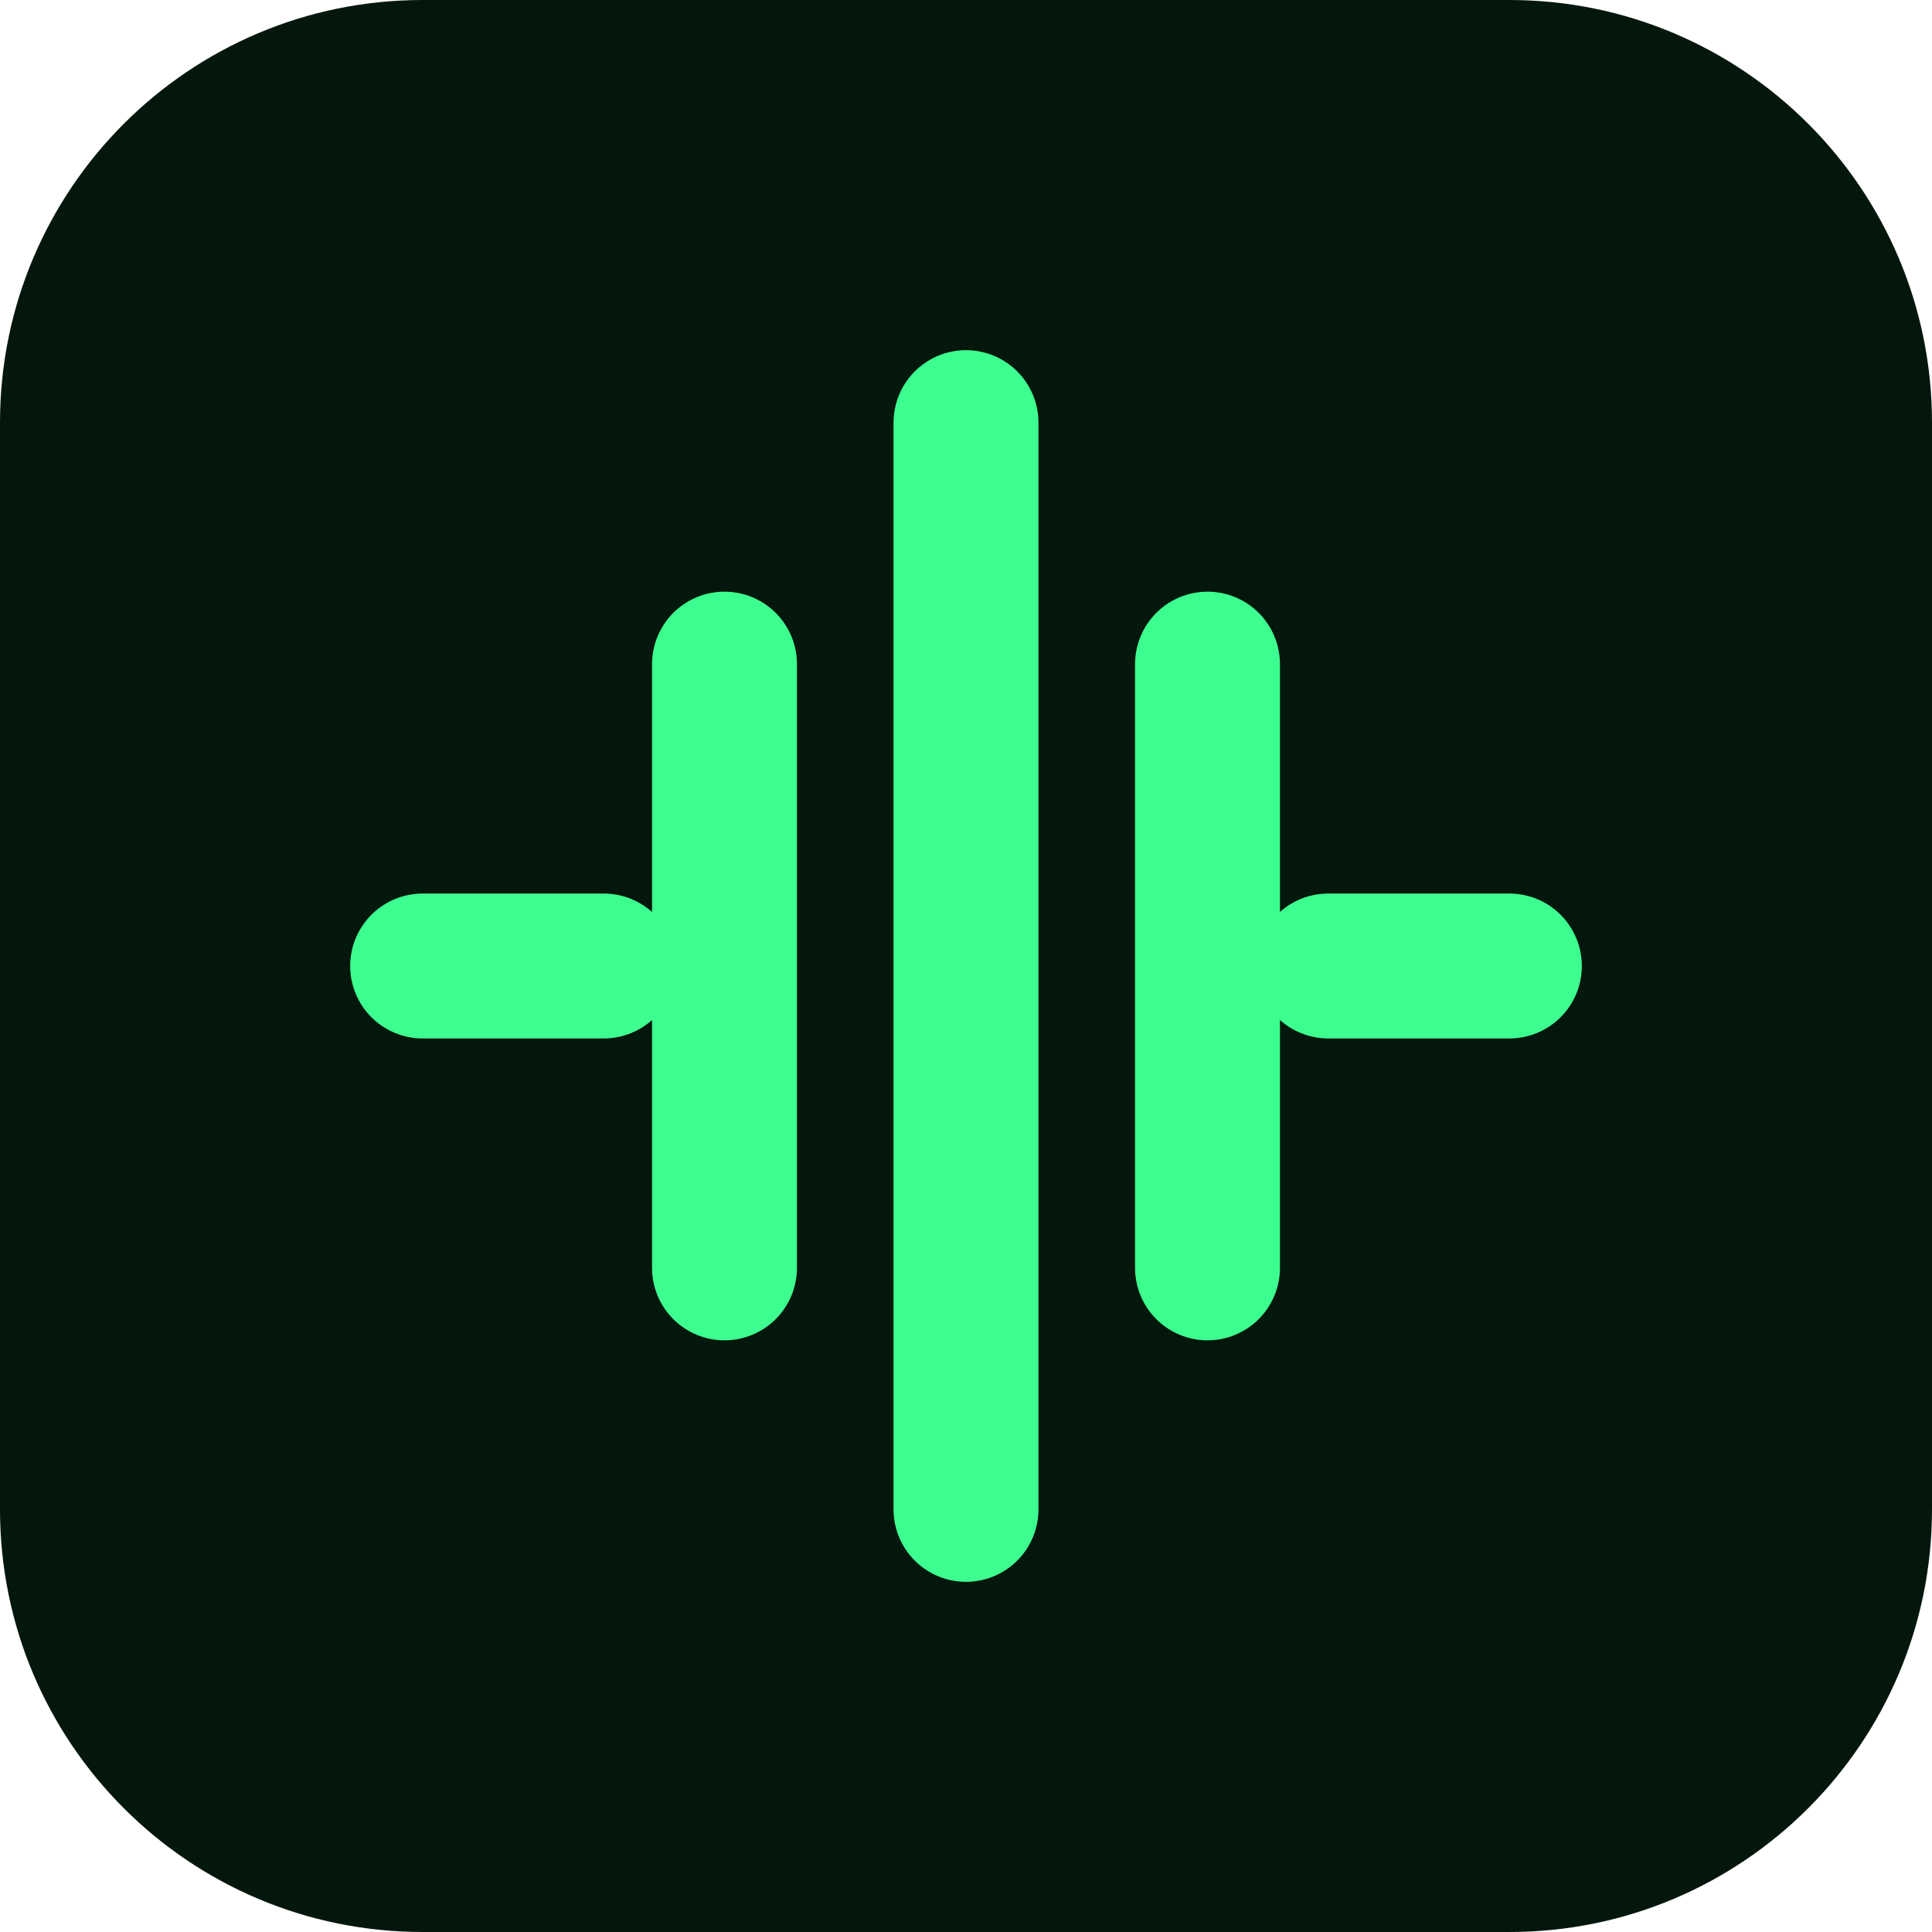
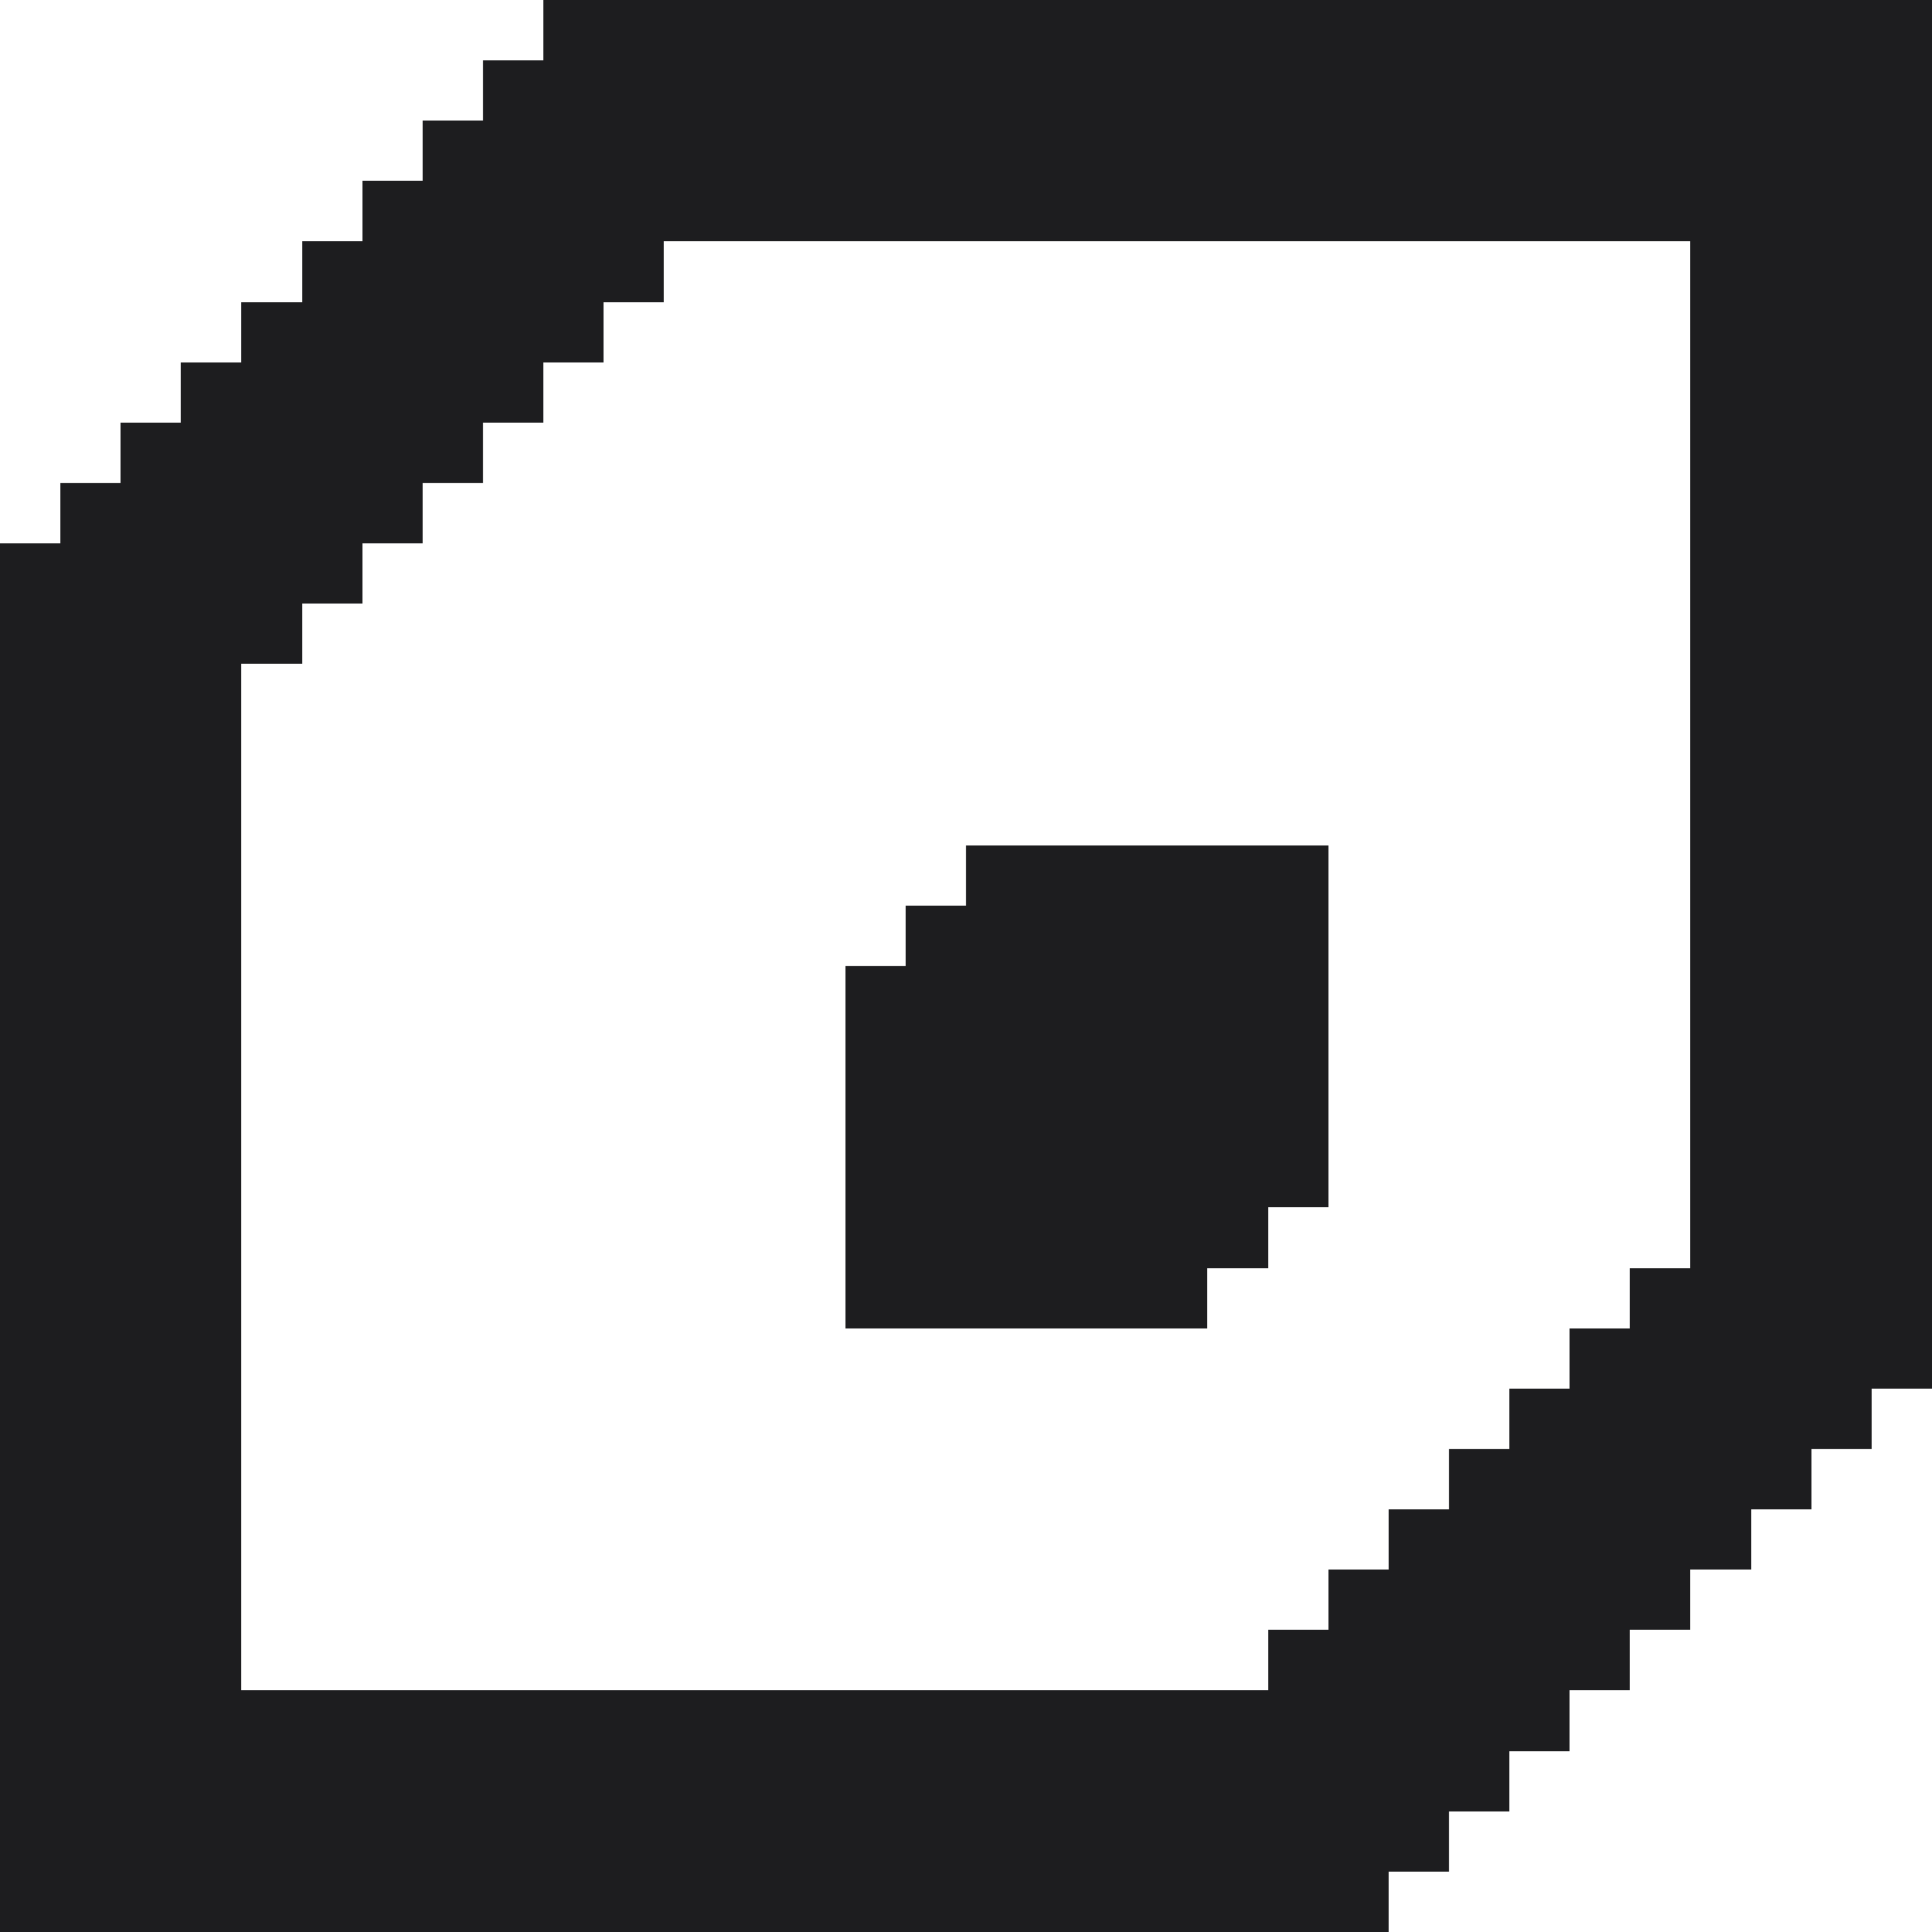
- <svg xmlns="http://www.w3.org/2000/svg" viewBox="0 0 32 32">
-   <rect width="32" height="32" rx="7" fill="#04170c" />
-   <path d="M7 16h3M12 11v10M16 7v18M20 11v10M25 16h-3" stroke="#3dff8f" stroke-width="2.4" stroke-linecap="round" />
+ <svg xmlns="http://www.w3.org/2000/svg" viewBox="0 0 32 32" shape-rendering="crispEdges">
+   <style>path{fill:#1d1d1f}@media (prefers-color-scheme:dark){path{fill:#f4f1ea}}</style>
+   <path d="M0 9h1v1h-1zM0 10h1v1h-1zM0 11h1v1h-1zM0 12h1v1h-1zM0 13h1v1h-1zM0 14h1v1h-1zM0 15h1v1h-1zM0 16h1v1h-1zM0 17h1v1h-1zM0 18h1v1h-1zM0 19h1v1h-1zM0 20h1v1h-1zM0 21h1v1h-1zM0 22h1v1h-1zM0 23h1v1h-1zM0 24h1v1h-1zM0 25h1v1h-1zM0 26h1v1h-1zM0 27h1v1h-1zM0 28h1v1h-1zM0 29h1v1h-1zM0 30h1v1h-1zM0 31h1v1h-1zM1 8h1v1h-1zM1 9h1v1h-1zM1 10h1v1h-1zM1 11h1v1h-1zM1 12h1v1h-1zM1 13h1v1h-1zM1 14h1v1h-1zM1 15h1v1h-1zM1 16h1v1h-1zM1 17h1v1h-1zM1 18h1v1h-1zM1 19h1v1h-1zM1 20h1v1h-1zM1 21h1v1h-1zM1 22h1v1h-1zM1 23h1v1h-1zM1 24h1v1h-1zM1 25h1v1h-1zM1 26h1v1h-1zM1 27h1v1h-1zM1 28h1v1h-1zM1 29h1v1h-1zM1 30h1v1h-1zM1 31h1v1h-1zM2 7h1v1h-1zM2 8h1v1h-1zM2 9h1v1h-1zM2 10h1v1h-1zM2 11h1v1h-1zM2 12h1v1h-1zM2 13h1v1h-1zM2 14h1v1h-1zM2 15h1v1h-1zM2 16h1v1h-1zM2 17h1v1h-1zM2 18h1v1h-1zM2 19h1v1h-1zM2 20h1v1h-1zM2 21h1v1h-1zM2 22h1v1h-1zM2 23h1v1h-1zM2 24h1v1h-1zM2 25h1v1h-1zM2 26h1v1h-1zM2 27h1v1h-1zM2 28h1v1h-1zM2 29h1v1h-1zM2 30h1v1h-1zM2 31h1v1h-1zM3 6h1v1h-1zM3 7h1v1h-1zM3 8h1v1h-1zM3 9h1v1h-1zM3 10h1v1h-1zM3 11h1v1h-1zM3 12h1v1h-1zM3 13h1v1h-1zM3 14h1v1h-1zM3 15h1v1h-1zM3 16h1v1h-1zM3 17h1v1h-1zM3 18h1v1h-1zM3 19h1v1h-1zM3 20h1v1h-1zM3 21h1v1h-1zM3 22h1v1h-1zM3 23h1v1h-1zM3 24h1v1h-1zM3 25h1v1h-1zM3 26h1v1h-1zM3 27h1v1h-1zM3 28h1v1h-1zM3 29h1v1h-1zM3 30h1v1h-1zM3 31h1v1h-1zM4 5h1v1h-1zM4 6h1v1h-1zM4 7h1v1h-1zM4 8h1v1h-1zM4 9h1v1h-1zM4 10h1v1h-1zM4 28h1v1h-1zM4 29h1v1h-1zM4 30h1v1h-1zM4 31h1v1h-1zM5 4h1v1h-1zM5 5h1v1h-1zM5 6h1v1h-1zM5 7h1v1h-1zM5 8h1v1h-1zM5 9h1v1h-1zM5 28h1v1h-1zM5 29h1v1h-1zM5 30h1v1h-1zM5 31h1v1h-1zM6 3h1v1h-1zM6 4h1v1h-1zM6 5h1v1h-1zM6 6h1v1h-1zM6 7h1v1h-1zM6 8h1v1h-1zM6 28h1v1h-1zM6 29h1v1h-1zM6 30h1v1h-1zM6 31h1v1h-1zM7 2h1v1h-1zM7 3h1v1h-1zM7 4h1v1h-1zM7 5h1v1h-1zM7 6h1v1h-1zM7 7h1v1h-1zM7 28h1v1h-1zM7 29h1v1h-1zM7 30h1v1h-1zM7 31h1v1h-1zM8 1h1v1h-1zM8 2h1v1h-1zM8 3h1v1h-1zM8 4h1v1h-1zM8 5h1v1h-1zM8 6h1v1h-1zM8 28h1v1h-1zM8 29h1v1h-1zM8 30h1v1h-1zM8 31h1v1h-1zM9 0h1v1h-1zM9 1h1v1h-1zM9 2h1v1h-1zM9 3h1v1h-1zM9 4h1v1h-1zM9 5h1v1h-1zM9 28h1v1h-1zM9 29h1v1h-1zM9 30h1v1h-1zM9 31h1v1h-1zM10 0h1v1h-1zM10 1h1v1h-1zM10 2h1v1h-1zM10 3h1v1h-1zM10 4h1v1h-1zM10 28h1v1h-1zM10 29h1v1h-1zM10 30h1v1h-1zM10 31h1v1h-1zM11 0h1v1h-1zM11 1h1v1h-1zM11 2h1v1h-1zM11 3h1v1h-1zM11 28h1v1h-1zM11 29h1v1h-1zM11 30h1v1h-1zM11 31h1v1h-1zM12 0h1v1h-1zM12 1h1v1h-1zM12 2h1v1h-1zM12 3h1v1h-1zM12 28h1v1h-1zM12 29h1v1h-1zM12 30h1v1h-1zM12 31h1v1h-1zM13 0h1v1h-1zM13 1h1v1h-1zM13 2h1v1h-1zM13 3h1v1h-1zM13 28h1v1h-1zM13 29h1v1h-1zM13 30h1v1h-1zM13 31h1v1h-1zM14 0h1v1h-1zM14 1h1v1h-1zM14 2h1v1h-1zM14 3h1v1h-1zM14 16h1v1h-1zM14 17h1v1h-1zM14 18h1v1h-1zM14 19h1v1h-1zM14 20h1v1h-1zM14 21h1v1h-1zM14 28h1v1h-1zM14 29h1v1h-1zM14 30h1v1h-1zM14 31h1v1h-1zM15 0h1v1h-1zM15 1h1v1h-1zM15 2h1v1h-1zM15 3h1v1h-1zM15 15h1v1h-1zM15 16h1v1h-1zM15 17h1v1h-1zM15 18h1v1h-1zM15 19h1v1h-1zM15 20h1v1h-1zM15 21h1v1h-1zM15 28h1v1h-1zM15 29h1v1h-1zM15 30h1v1h-1zM15 31h1v1h-1zM16 0h1v1h-1zM16 1h1v1h-1zM16 2h1v1h-1zM16 3h1v1h-1zM16 14h1v1h-1zM16 15h1v1h-1zM16 16h1v1h-1zM16 17h1v1h-1zM16 18h1v1h-1zM16 19h1v1h-1zM16 20h1v1h-1zM16 21h1v1h-1zM16 28h1v1h-1zM16 29h1v1h-1zM16 30h1v1h-1zM16 31h1v1h-1zM17 0h1v1h-1zM17 1h1v1h-1zM17 2h1v1h-1zM17 3h1v1h-1zM17 14h1v1h-1zM17 15h1v1h-1zM17 16h1v1h-1zM17 17h1v1h-1zM17 18h1v1h-1zM17 19h1v1h-1zM17 20h1v1h-1zM17 21h1v1h-1zM17 28h1v1h-1zM17 29h1v1h-1zM17 30h1v1h-1zM17 31h1v1h-1zM18 0h1v1h-1zM18 1h1v1h-1zM18 2h1v1h-1zM18 3h1v1h-1zM18 14h1v1h-1zM18 15h1v1h-1zM18 16h1v1h-1zM18 17h1v1h-1zM18 18h1v1h-1zM18 19h1v1h-1zM18 20h1v1h-1zM18 21h1v1h-1zM18 28h1v1h-1zM18 29h1v1h-1zM18 30h1v1h-1zM18 31h1v1h-1zM19 0h1v1h-1zM19 1h1v1h-1zM19 2h1v1h-1zM19 3h1v1h-1zM19 14h1v1h-1zM19 15h1v1h-1zM19 16h1v1h-1zM19 17h1v1h-1zM19 18h1v1h-1zM19 19h1v1h-1zM19 20h1v1h-1zM19 21h1v1h-1zM19 28h1v1h-1zM19 29h1v1h-1zM19 30h1v1h-1zM19 31h1v1h-1zM20 0h1v1h-1zM20 1h1v1h-1zM20 2h1v1h-1zM20 3h1v1h-1zM20 14h1v1h-1zM20 15h1v1h-1zM20 16h1v1h-1zM20 17h1v1h-1zM20 18h1v1h-1zM20 19h1v1h-1zM20 20h1v1h-1zM20 28h1v1h-1zM20 29h1v1h-1zM20 30h1v1h-1zM20 31h1v1h-1zM21 0h1v1h-1zM21 1h1v1h-1zM21 2h1v1h-1zM21 3h1v1h-1zM21 14h1v1h-1zM21 15h1v1h-1zM21 16h1v1h-1zM21 17h1v1h-1zM21 18h1v1h-1zM21 19h1v1h-1zM21 27h1v1h-1zM21 28h1v1h-1zM21 29h1v1h-1zM21 30h1v1h-1zM21 31h1v1h-1zM22 0h1v1h-1zM22 1h1v1h-1zM22 2h1v1h-1zM22 3h1v1h-1zM22 26h1v1h-1zM22 27h1v1h-1zM22 28h1v1h-1zM22 29h1v1h-1zM22 30h1v1h-1zM22 31h1v1h-1zM23 0h1v1h-1zM23 1h1v1h-1zM23 2h1v1h-1zM23 3h1v1h-1zM23 25h1v1h-1zM23 26h1v1h-1zM23 27h1v1h-1zM23 28h1v1h-1zM23 29h1v1h-1zM23 30h1v1h-1zM24 0h1v1h-1zM24 1h1v1h-1zM24 2h1v1h-1zM24 3h1v1h-1zM24 24h1v1h-1zM24 25h1v1h-1zM24 26h1v1h-1zM24 27h1v1h-1zM24 28h1v1h-1zM24 29h1v1h-1zM25 0h1v1h-1zM25 1h1v1h-1zM25 2h1v1h-1zM25 3h1v1h-1zM25 23h1v1h-1zM25 24h1v1h-1zM25 25h1v1h-1zM25 26h1v1h-1zM25 27h1v1h-1zM25 28h1v1h-1zM26 0h1v1h-1zM26 1h1v1h-1zM26 2h1v1h-1zM26 3h1v1h-1zM26 22h1v1h-1zM26 23h1v1h-1zM26 24h1v1h-1zM26 25h1v1h-1zM26 26h1v1h-1zM26 27h1v1h-1zM27 0h1v1h-1zM27 1h1v1h-1zM27 2h1v1h-1zM27 3h1v1h-1zM27 21h1v1h-1zM27 22h1v1h-1zM27 23h1v1h-1zM27 24h1v1h-1zM27 25h1v1h-1zM27 26h1v1h-1zM28 0h1v1h-1zM28 1h1v1h-1zM28 2h1v1h-1zM28 3h1v1h-1zM28 4h1v1h-1zM28 5h1v1h-1zM28 6h1v1h-1zM28 7h1v1h-1zM28 8h1v1h-1zM28 9h1v1h-1zM28 10h1v1h-1zM28 11h1v1h-1zM28 12h1v1h-1zM28 13h1v1h-1zM28 14h1v1h-1zM28 15h1v1h-1zM28 16h1v1h-1zM28 17h1v1h-1zM28 18h1v1h-1zM28 19h1v1h-1zM28 20h1v1h-1zM28 21h1v1h-1zM28 22h1v1h-1zM28 23h1v1h-1zM28 24h1v1h-1zM28 25h1v1h-1zM29 0h1v1h-1zM29 1h1v1h-1zM29 2h1v1h-1zM29 3h1v1h-1zM29 4h1v1h-1zM29 5h1v1h-1zM29 6h1v1h-1zM29 7h1v1h-1zM29 8h1v1h-1zM29 9h1v1h-1zM29 10h1v1h-1zM29 11h1v1h-1zM29 12h1v1h-1zM29 13h1v1h-1zM29 14h1v1h-1zM29 15h1v1h-1zM29 16h1v1h-1zM29 17h1v1h-1zM29 18h1v1h-1zM29 19h1v1h-1zM29 20h1v1h-1zM29 21h1v1h-1zM29 22h1v1h-1zM29 23h1v1h-1zM29 24h1v1h-1zM30 0h1v1h-1zM30 1h1v1h-1zM30 2h1v1h-1zM30 3h1v1h-1zM30 4h1v1h-1zM30 5h1v1h-1zM30 6h1v1h-1zM30 7h1v1h-1zM30 8h1v1h-1zM30 9h1v1h-1zM30 10h1v1h-1zM30 11h1v1h-1zM30 12h1v1h-1zM30 13h1v1h-1zM30 14h1v1h-1zM30 15h1v1h-1zM30 16h1v1h-1zM30 17h1v1h-1zM30 18h1v1h-1zM30 19h1v1h-1zM30 20h1v1h-1zM30 21h1v1h-1zM30 22h1v1h-1zM30 23h1v1h-1zM31 0h1v1h-1zM31 1h1v1h-1zM31 2h1v1h-1zM31 3h1v1h-1zM31 4h1v1h-1zM31 5h1v1h-1zM31 6h1v1h-1zM31 7h1v1h-1zM31 8h1v1h-1zM31 9h1v1h-1zM31 10h1v1h-1zM31 11h1v1h-1zM31 12h1v1h-1zM31 13h1v1h-1zM31 14h1v1h-1zM31 15h1v1h-1zM31 16h1v1h-1zM31 17h1v1h-1zM31 18h1v1h-1zM31 19h1v1h-1zM31 20h1v1h-1zM31 21h1v1h-1zM31 22h1v1h-1z" />
</svg>
